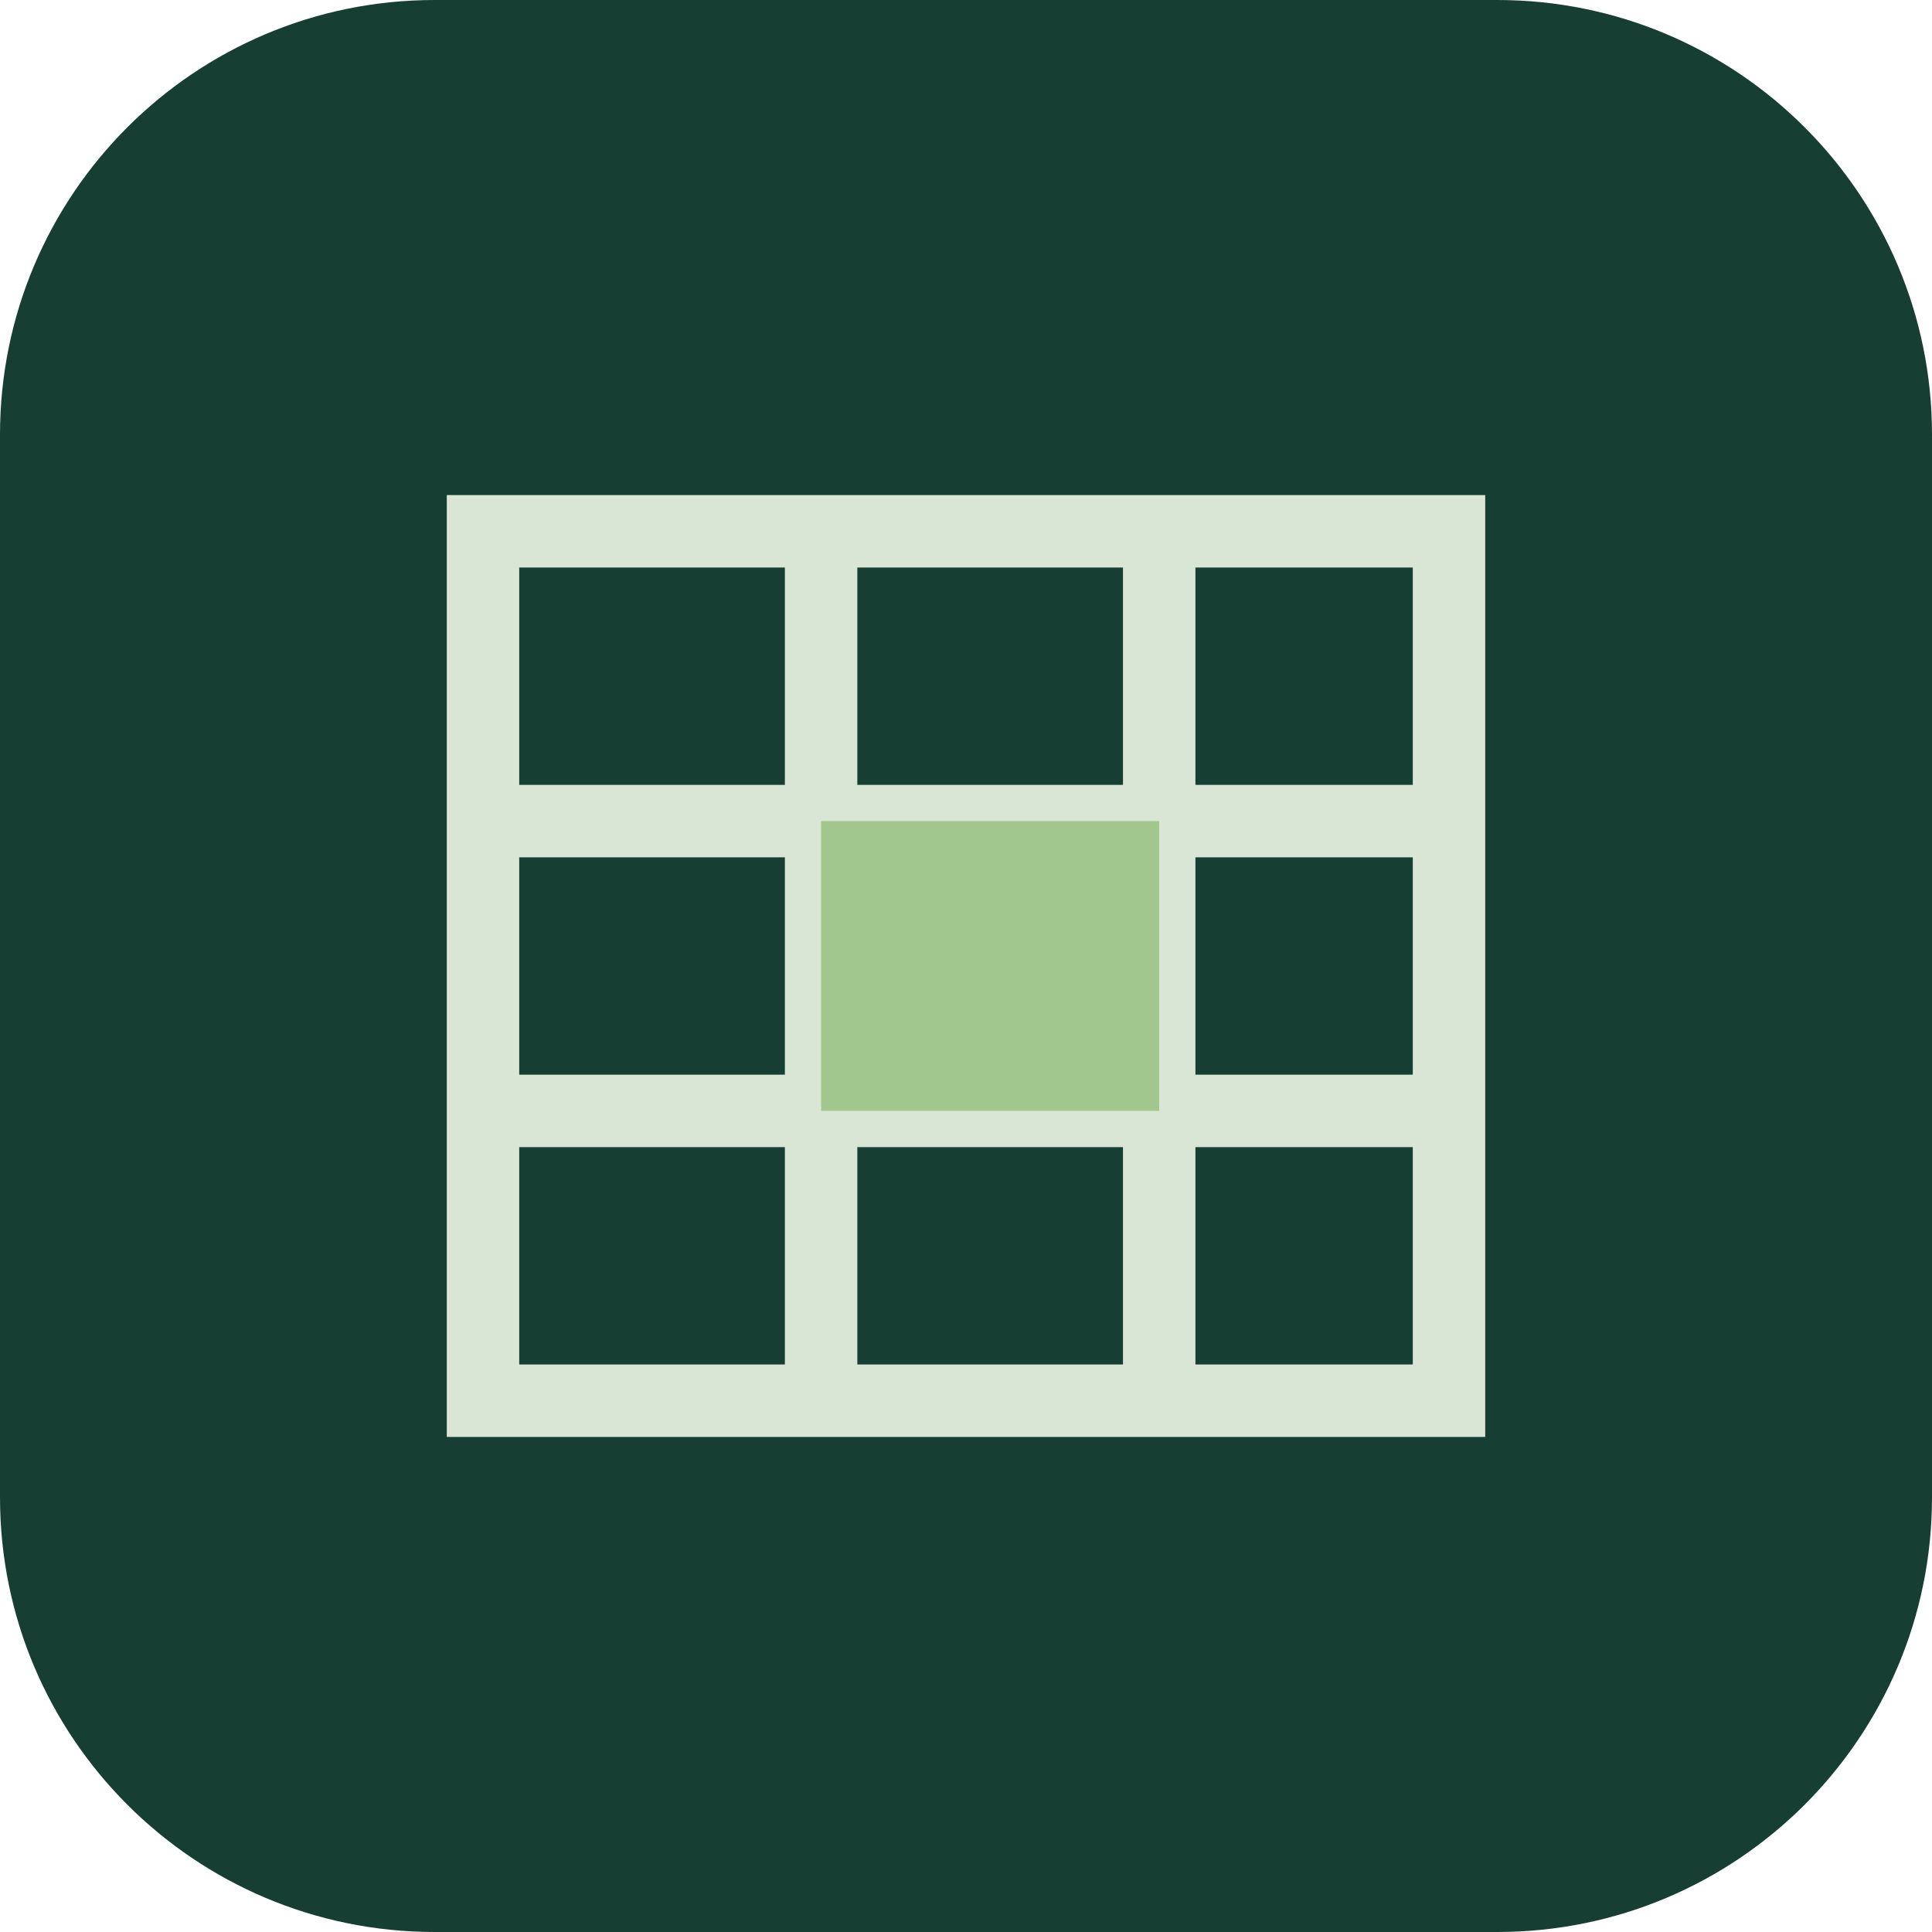
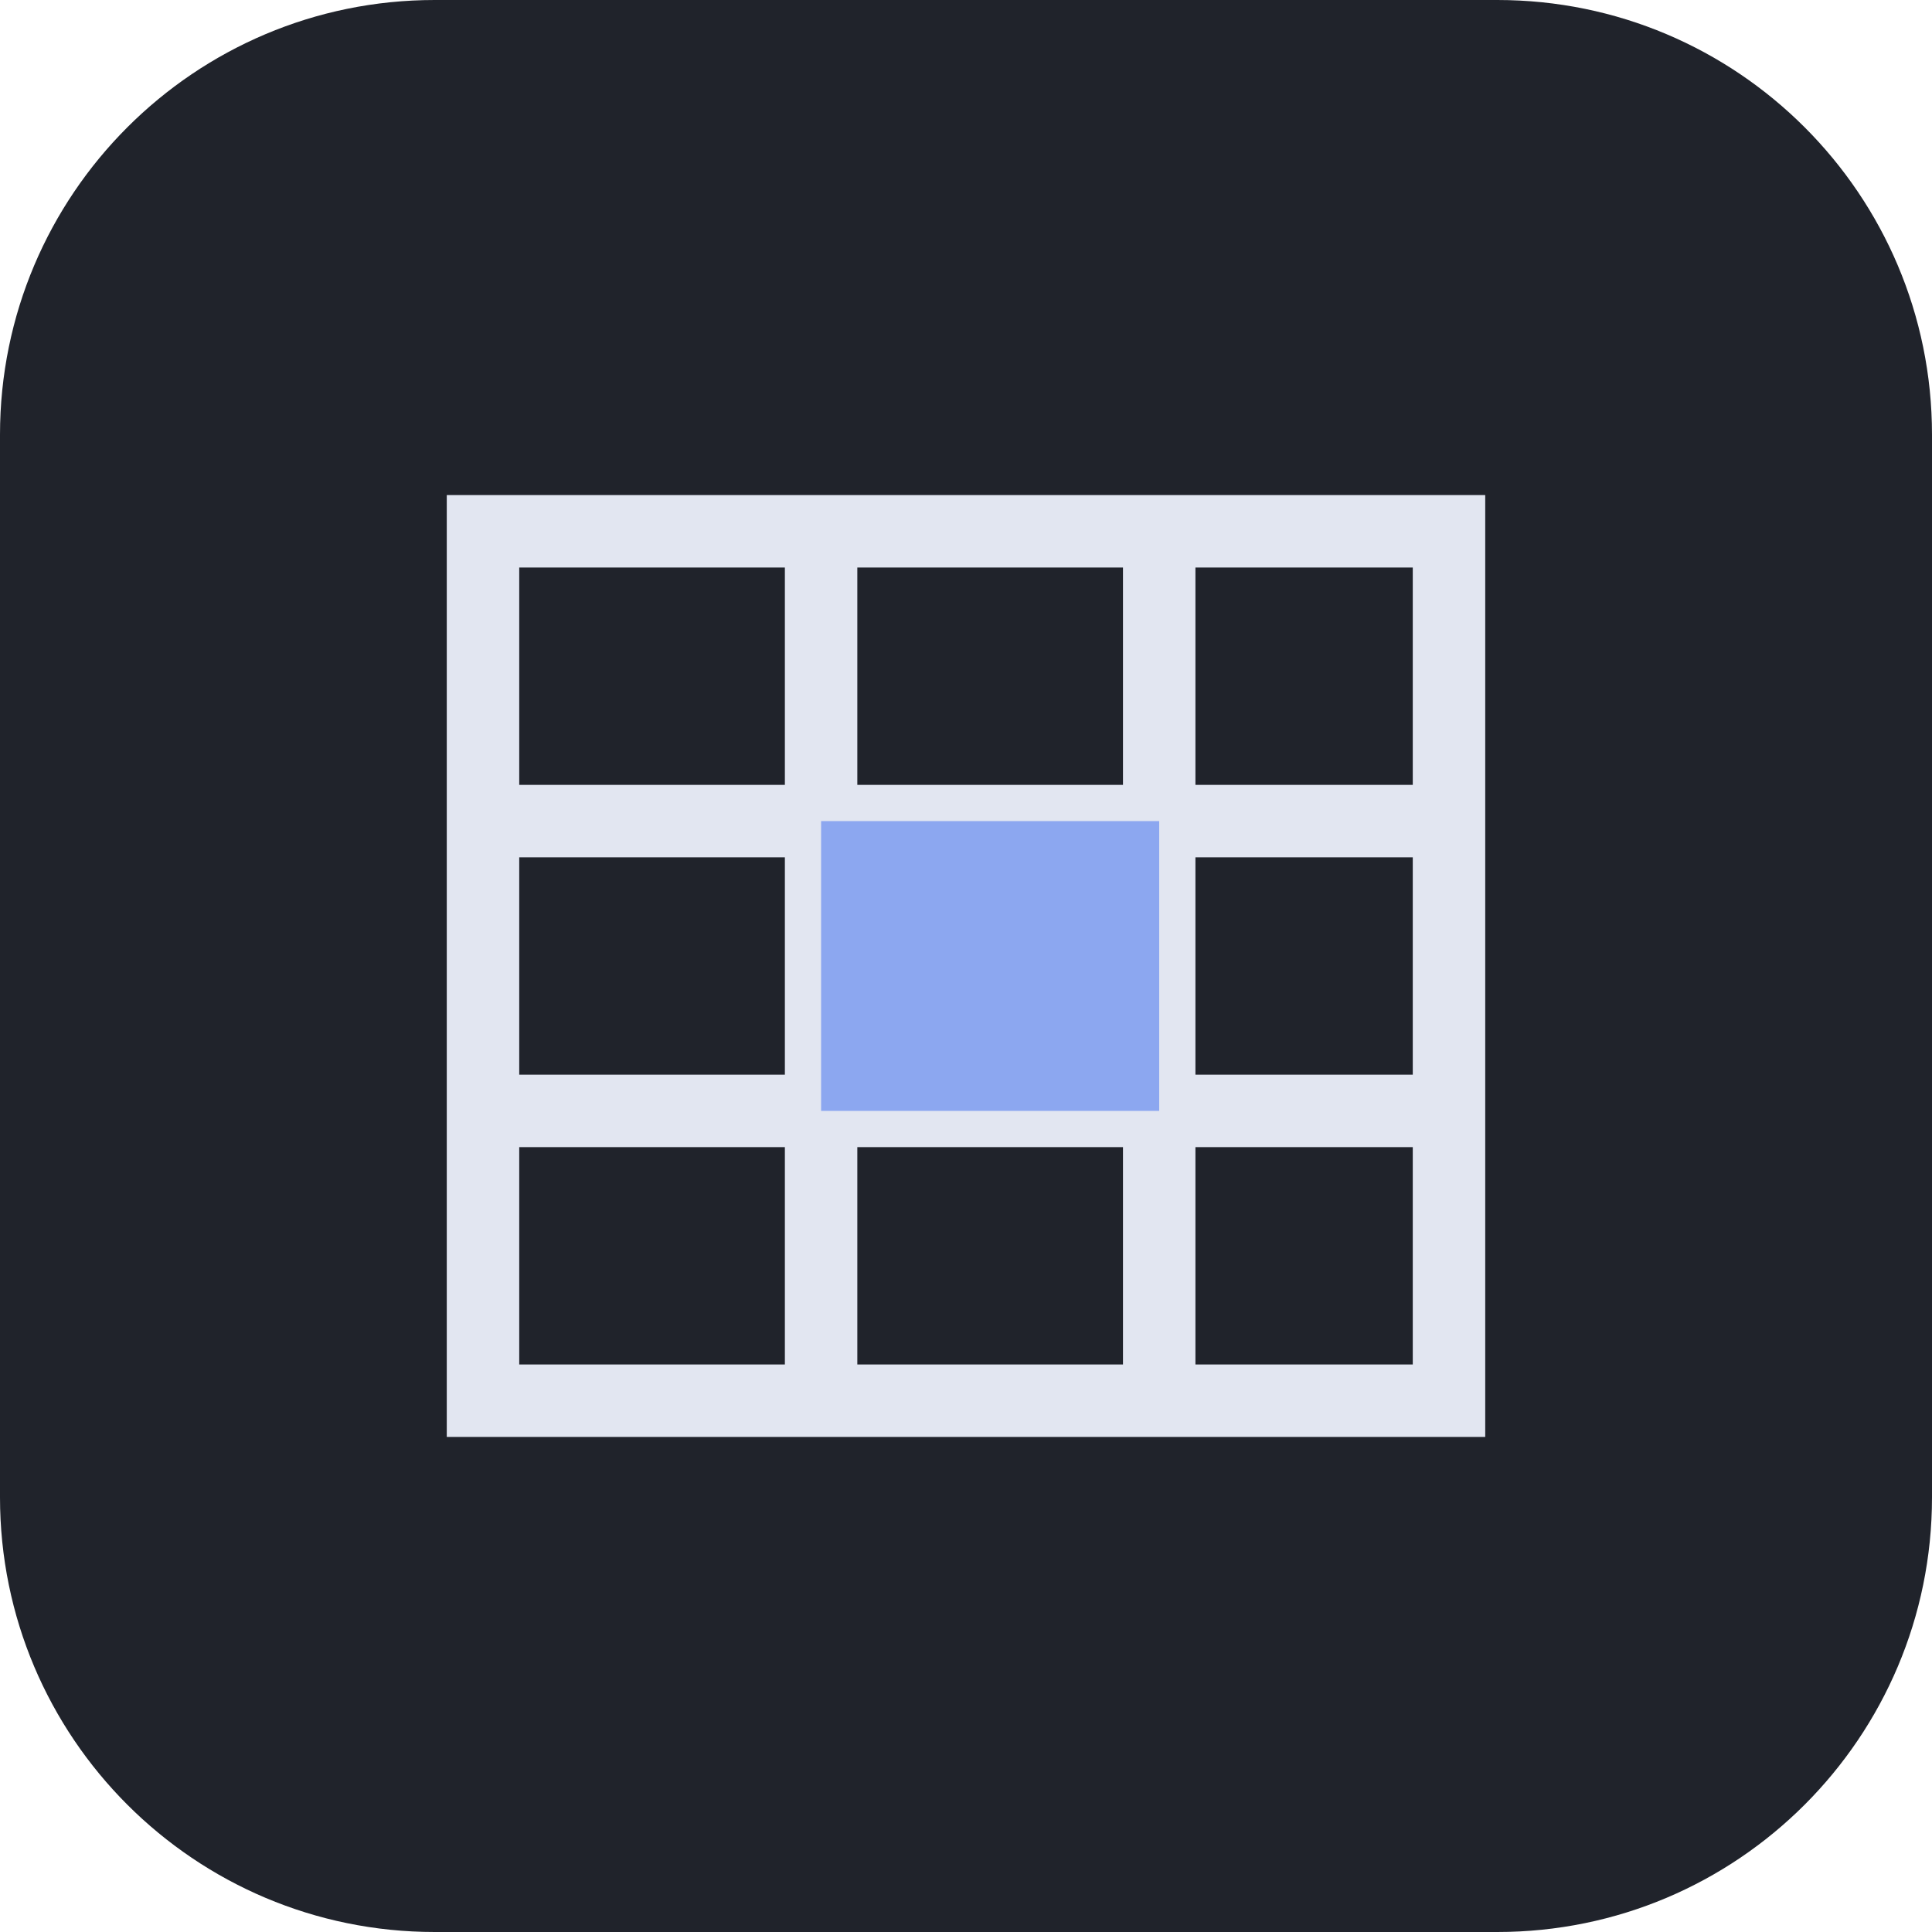
<svg xmlns="http://www.w3.org/2000/svg" viewBox="0 0 40 40">
-   <rect width="40" height="40" rx="9" fill="#173e32" />
-   <path d="M10 11h20v18H10zM10 17h20M17 11v18M24 11v18M10 23h20" fill="none" stroke="#dae6d5" stroke-width="1.5" />
-   <path d="M17 17h7v6h-7z" fill="#a2c78d" />
+   <rect width="40" height="40" rx="9" fill="#20232b" />
+   <path d="M10 11h20v18H10zM10 17h20M17 11v18M24 11v18M10 23h20" fill="none" stroke="#e2e6f1" stroke-width="1.5" />
+   <path d="M17 17h7v6h-7z" fill="#8ca7f0" />
</svg>
